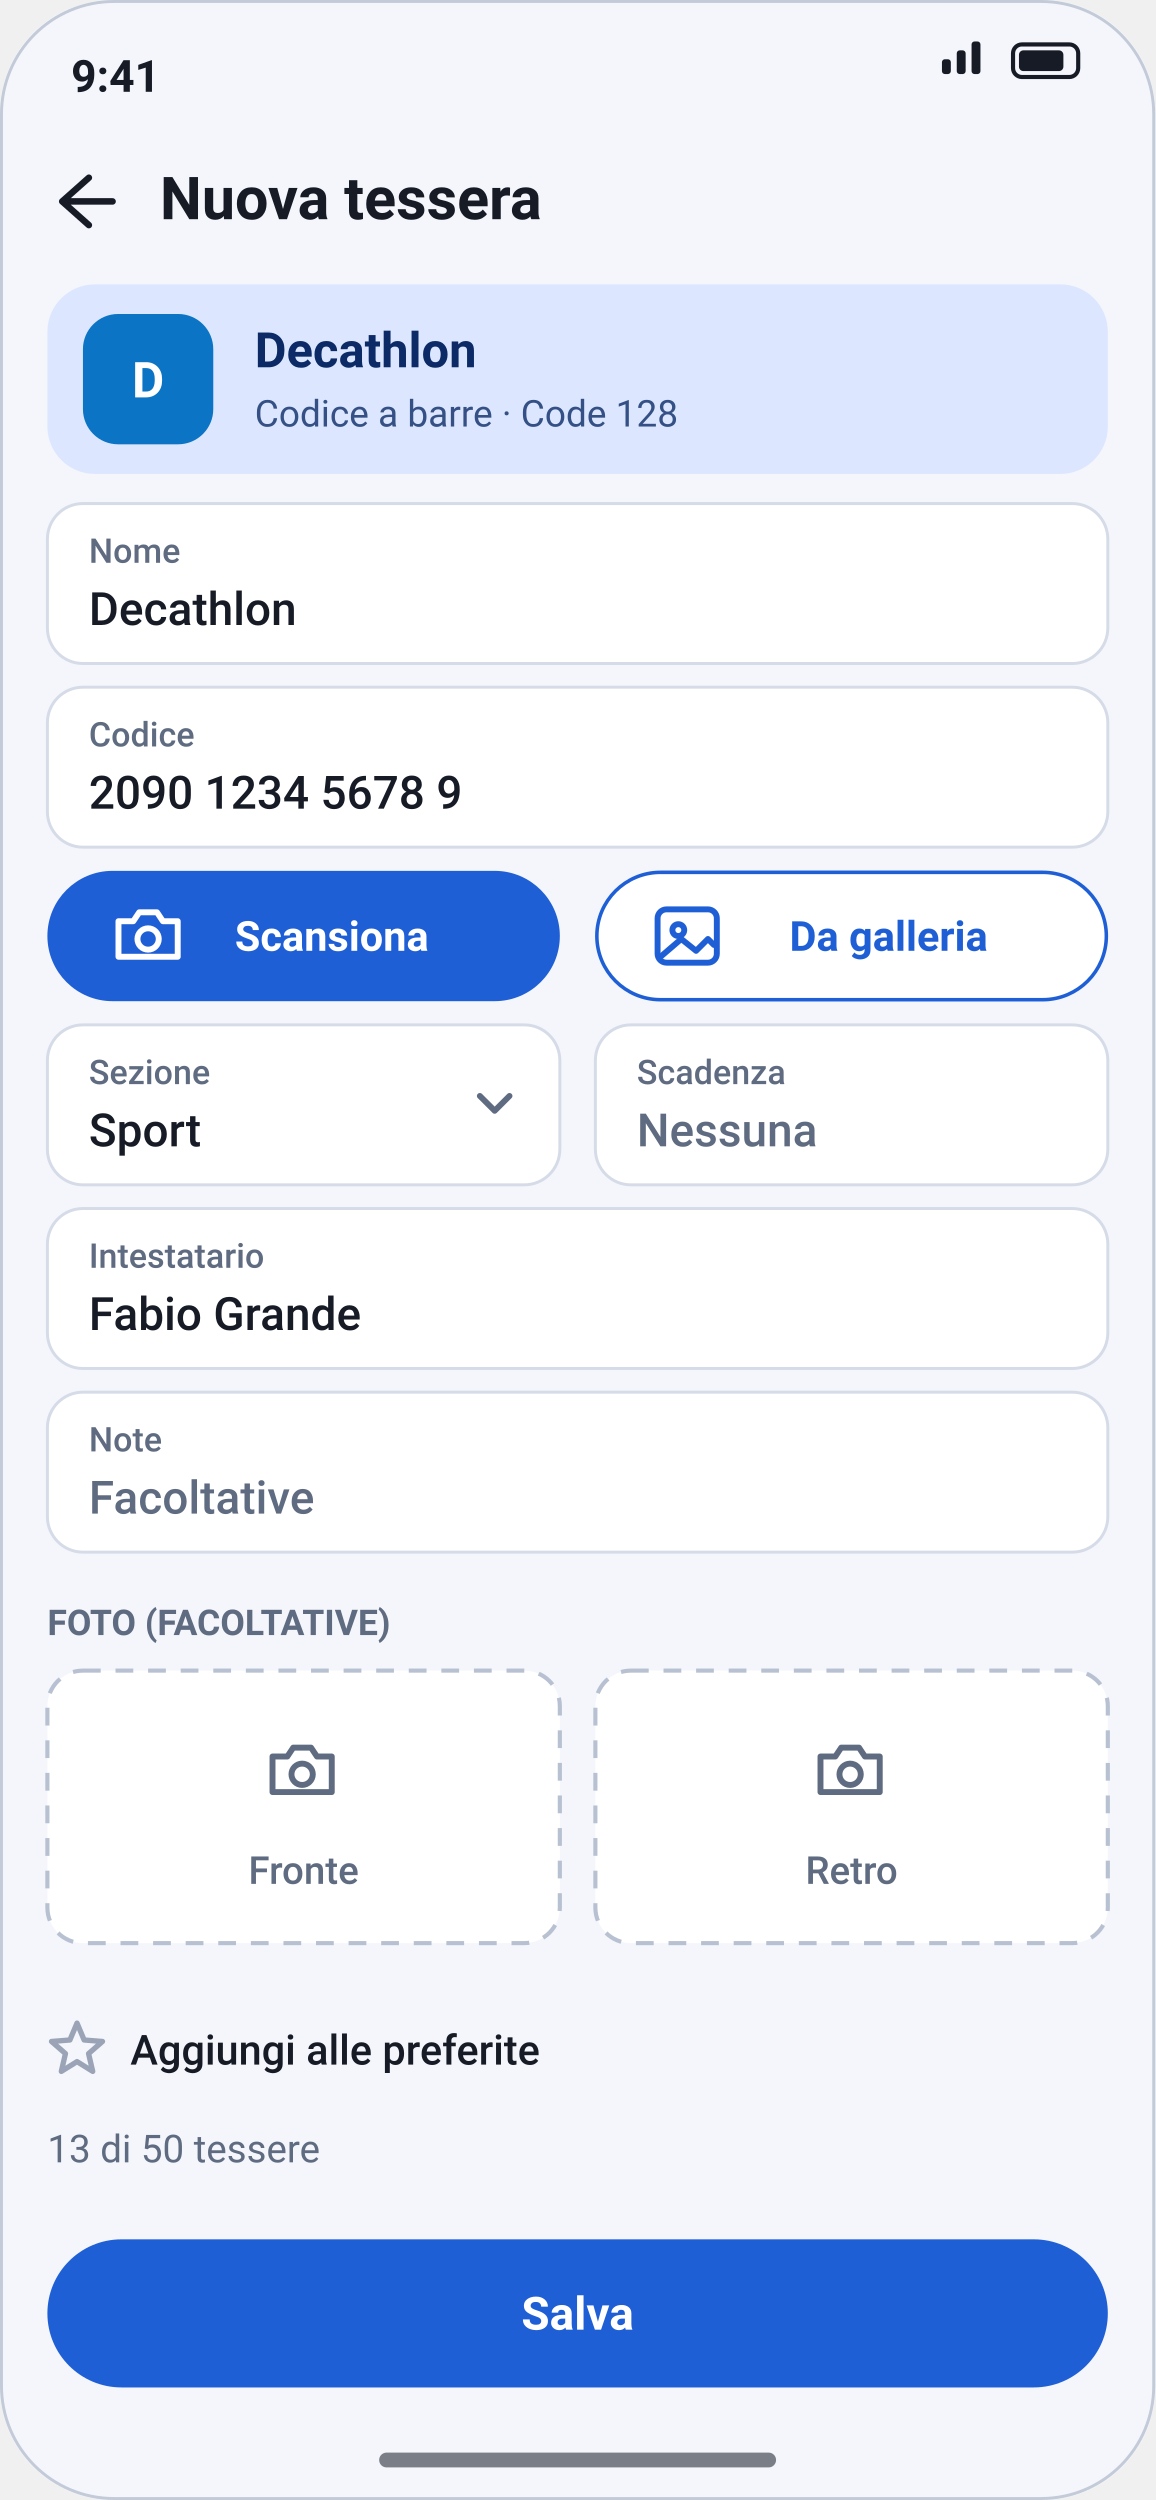
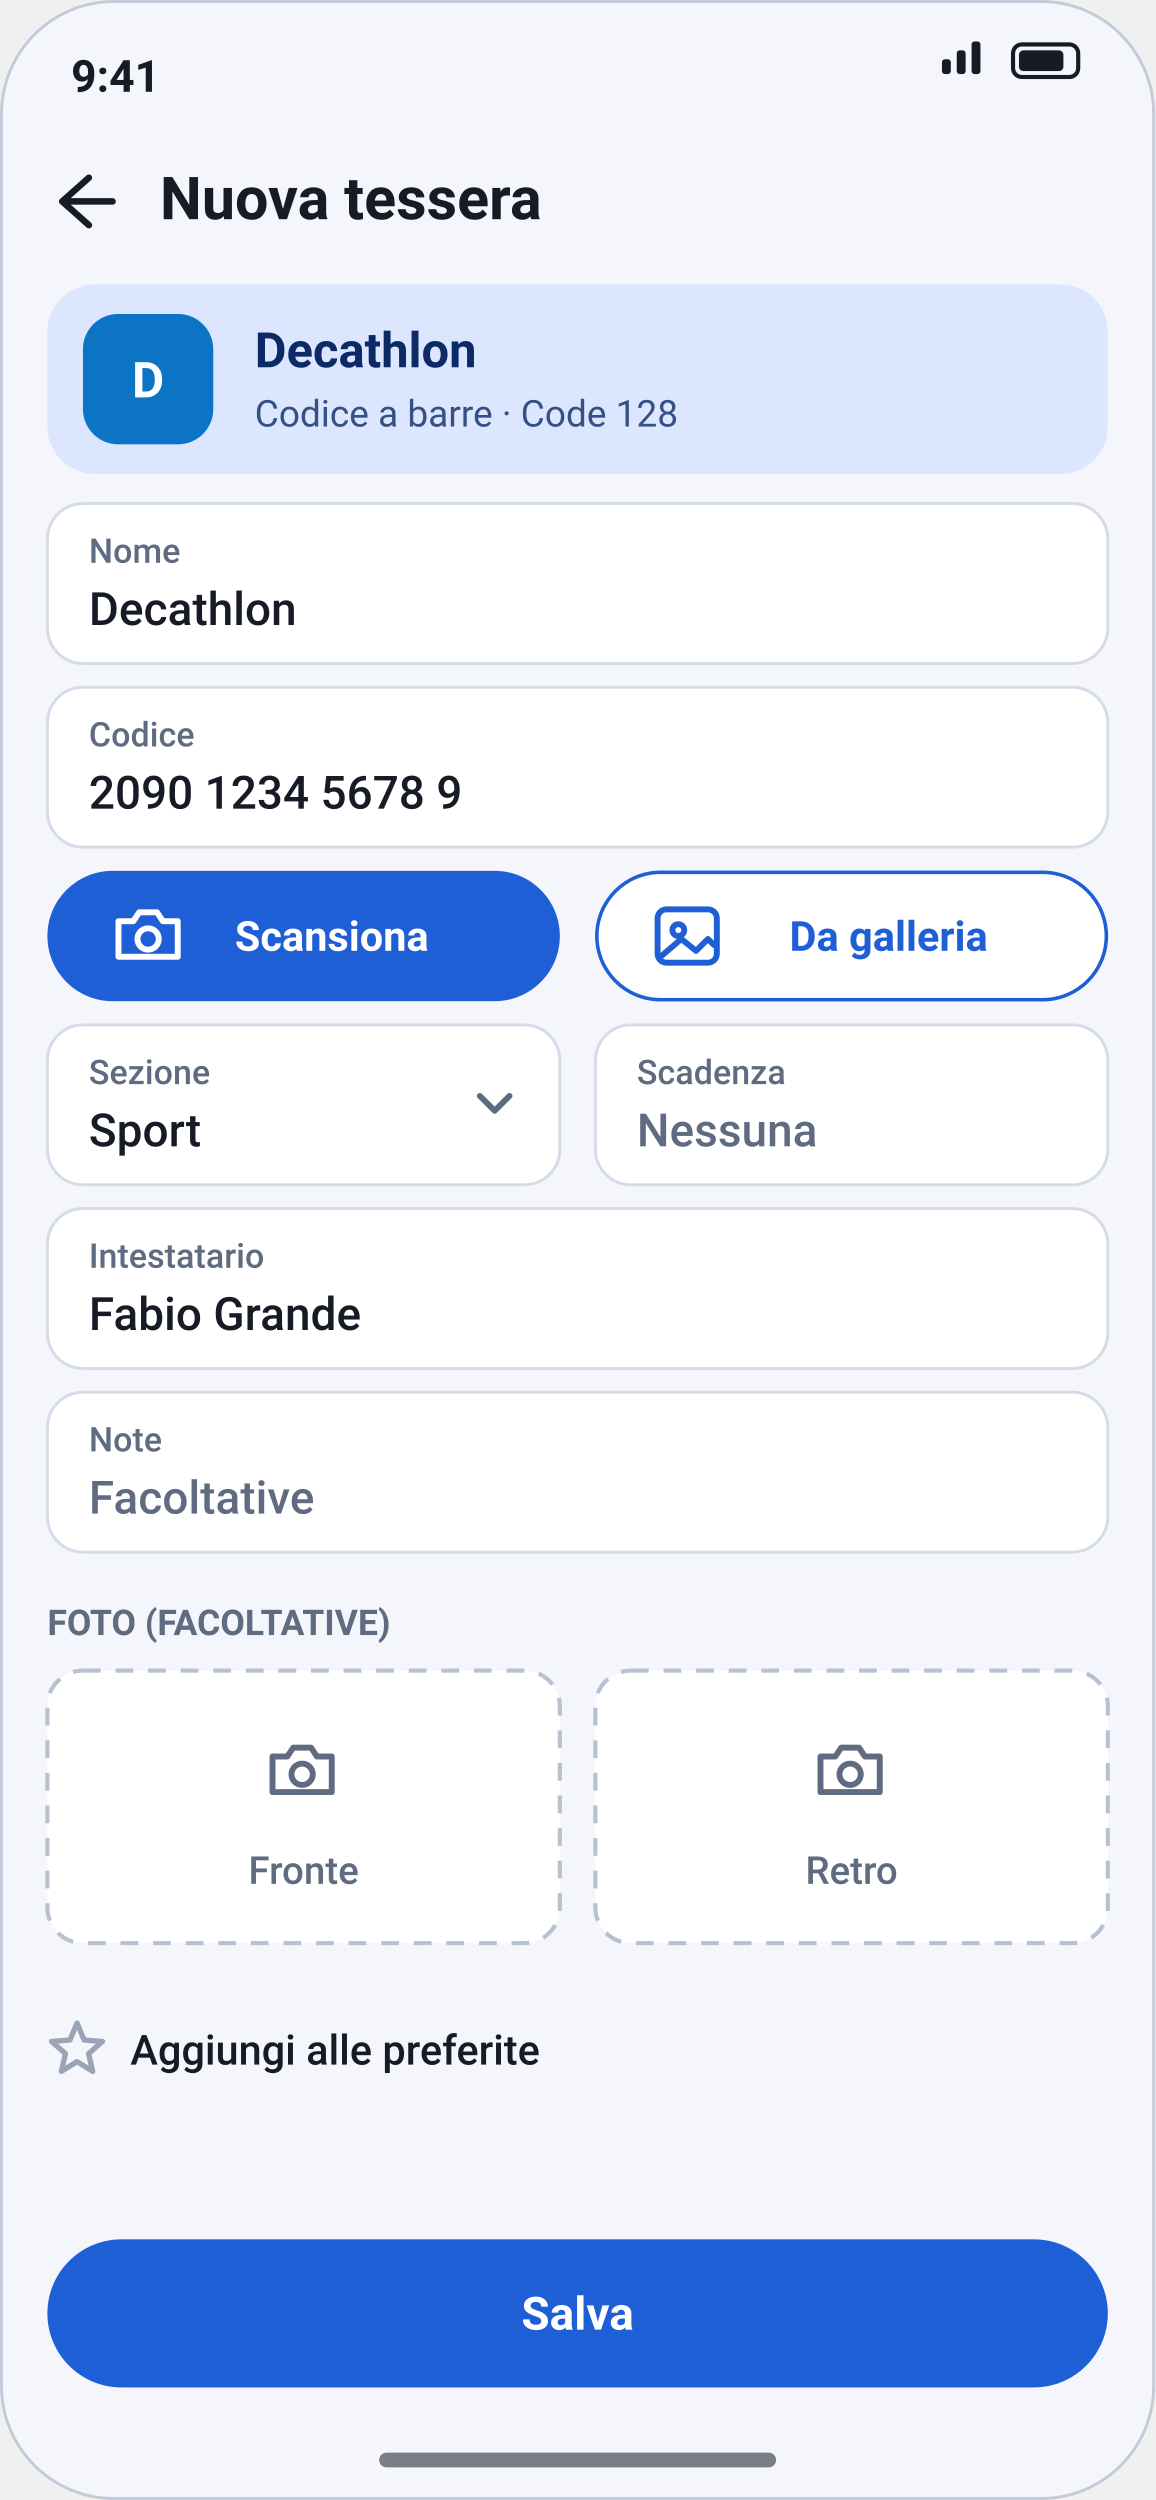
<svg xmlns="http://www.w3.org/2000/svg" viewBox="0 0 390 844" width="390" height="844" font-family="Roboto, Inter, 'Helvetica Neue', Arial, sans-serif">
  <defs>
    <clipPath id="s">
      <rect width="390" height="844" rx="38" />
    </clipPath>
  </defs>
  <g clip-path="url(#s)">
    <rect x="0" y="0" width="390" height="844" rx="0" fill="#F4F6FB" opacity="1" />
    <path d="M30 60 L21 68 L30 76 M21 68 H38" fill="none" stroke="#161B26" stroke-width="2.2" stroke-linecap="round" stroke-linejoin="round" />
    <text x="54" y="74" font-size="20" font-weight="600" fill="#161B26" text-anchor="start" opacity="1">Nuova tessera</text>
    <rect x="16" y="96" width="358" height="64" rx="16" fill="#DCE7FF" opacity="1" />
    <rect x="28" y="106" width="44" height="44" rx="11.88" fill="#0B74C4" opacity="1" />
    <text x="50.0" y="134.16" font-size="16.72" font-weight="700" fill="#fff" text-anchor="middle" opacity="1">D</text>
    <text x="86" y="124" font-size="16.5" font-weight="600" fill="#0B2A66" text-anchor="start" opacity="1">Decathlon</text>
    <text x="86" y="144" font-size="12.5" font-weight="400" fill="#0B2A66" text-anchor="start" opacity="0.8">Codice a barre · Code 128</text>
    <rect x="16" y="170" width="358" height="54" rx="12" fill="#FFFFFF" stroke="#D5DBE7" stroke-width="1" opacity="1" />
    <text x="30" y="190" font-size="11.5" font-weight="500" fill="#5F6B80" text-anchor="start" opacity="1">Nome</text>
    <text x="30" y="211" font-size="15.5" font-weight="500" fill="#161B26" text-anchor="start" opacity="1">Decathlon</text>
    <rect x="16" y="232" width="358" height="54" rx="12" fill="#FFFFFF" stroke="#D5DBE7" stroke-width="1" opacity="1" />
    <text x="30" y="252" font-size="11.5" font-weight="500" fill="#5F6B80" text-anchor="start" opacity="1">Codice</text>
    <text x="30" y="273" font-size="15.5" font-weight="500" fill="#161B26" text-anchor="start" opacity="1">2090 1234 5678 9</text>
    <rect x="16" y="294" width="173" height="44" rx="22" fill="#1F5FD6" opacity="1" />
    <g fill="none" stroke="#fff" stroke-width="2" stroke-linejoin="round">
      <path d="M40 311 H45 L47 308 H53 L55 311 H60 V323 H40 Z" />
      <circle cx="50" cy="317" r="3.6" />
    </g>
    <text x="112" y="321" font-size="14" font-weight="600" fill="#fff" text-anchor="middle" opacity="1">Scansiona</text>
    <rect x="201.5" y="294.5" width="172" height="43" rx="21.5" fill="#FFFFFF" stroke="#1F5FD6" stroke-width="1.2" opacity="1" />
    <g fill="none" stroke="#1F5FD6" stroke-width="2" stroke-linejoin="round" stroke-linecap="round">
      <rect x="222" y="307" width="20" height="18" rx="3" />
      <circle cx="229" cy="314" r="2" />
      <path d="M223 323 L230 317 L235 321 L239 317 L241 319" />
    </g>
    <text x="300" y="321" font-size="14" font-weight="600" fill="#1F5FD6" text-anchor="middle" opacity="1">Da galleria</text>
    <g transform="translate(0 52)">
      <rect x="16" y="294" width="173" height="54" rx="12" fill="#FFFFFF" stroke="#D5DBE7" stroke-width="1" opacity="1" />
      <text x="30" y="314" font-size="11.5" font-weight="500" fill="#5F6B80" text-anchor="start" opacity="1">Sezione</text>
      <text x="30" y="335" font-size="15.5" font-weight="500" fill="#161B26" text-anchor="start" opacity="1">Sport</text>
      <path d="M162 318 l5 5 l5 -5" fill="none" stroke="#5F6B80" stroke-width="2" stroke-linecap="round" stroke-linejoin="round" />
      <rect x="201" y="294" width="173" height="54" rx="12" fill="#FFFFFF" stroke="#D5DBE7" stroke-width="1" opacity="1" />
      <text x="215" y="314" font-size="11.5" font-weight="500" fill="#5F6B80" text-anchor="start" opacity="1">Scadenza</text>
      <text x="215" y="335" font-size="15.5" font-weight="500" fill="#5F6B80" text-anchor="start" opacity="1">Nessuna</text>
      <rect x="16" y="356" width="358" height="54" rx="12" fill="#FFFFFF" stroke="#D5DBE7" stroke-width="1" opacity="1" />
      <text x="30" y="376" font-size="11.5" font-weight="500" fill="#5F6B80" text-anchor="start" opacity="1">Intestatario</text>
      <text x="30" y="397" font-size="15.5" font-weight="500" fill="#161B26" text-anchor="start" opacity="1">Fabio Grande</text>
      <rect x="16" y="418" width="358" height="54" rx="12" fill="#FFFFFF" stroke="#D5DBE7" stroke-width="1" opacity="1" />
      <text x="30" y="438" font-size="11.5" font-weight="500" fill="#5F6B80" text-anchor="start" opacity="1">Note</text>
      <text x="30" y="459" font-size="15.5" font-weight="500" fill="#5F6B80" text-anchor="start" opacity="1">Facoltative</text>
      <text x="16" y="500" font-size="12" font-weight="700" fill="#5F6B80" text-anchor="start" opacity="1">FOTO (FACOLTATIVE)</text>
      <rect x="16" y="512" width="173" height="92" rx="12" fill="#FFFFFF" stroke="#B8C1D1" stroke-width="1.4" stroke-dasharray="6 5" opacity="1" />
      <g fill="none" stroke="#5F6B80" stroke-width="2" stroke-linejoin="round">
        <path d="M92 541 H97 L99 538 H105 L107 541 H112 V553 H92 Z" />
        <circle cx="102" cy="547" r="3.6" />
      </g>
      <text x="102.5" y="584" font-size="13" font-weight="500" fill="#5F6B80" text-anchor="middle" opacity="1">Fronte</text>
      <rect x="201" y="512" width="173" height="92" rx="12" fill="#FFFFFF" stroke="#B8C1D1" stroke-width="1.4" stroke-dasharray="6 5" opacity="1" />
      <g fill="none" stroke="#5F6B80" stroke-width="2" stroke-linejoin="round">
        <path d="M277 541 H282 L284 538 H290 L292 541 H297 V553 H277 Z" />
        <circle cx="287" cy="547" r="3.6" />
      </g>
      <text x="287.5" y="584" font-size="13" font-weight="500" fill="#5F6B80" text-anchor="middle" opacity="1">Retro</text>
      <polygon points="26.0,631.0 28.4,636.7 34.6,637.2 29.9,641.3 31.3,647.3 26.0,644.0 20.7,647.3 22.1,641.3 17.4,637.2 23.6,636.7" fill="none" stroke="#9AA4B6" stroke-width="1.8" stroke-linejoin="round" />
      <text x="44" y="645" font-size="14" font-weight="500" fill="#161B26" text-anchor="start" opacity="1">Aggiungi alle preferite</text>
    </g>
-     <text x="16" y="730" font-size="13" font-weight="400" fill="#5F6B80" text-anchor="start" opacity="1">13 di 50 tessere</text>
    <rect x="16" y="756" width="358" height="50" rx="25.0" fill="#1F5FD6" opacity="1" />
    <text x="195.0" y="786.5" font-size="15.5" font-weight="600" fill="#fff" text-anchor="middle" opacity="1">Salva</text>
    <text x="24" y="31" font-size="15" font-weight="600" fill="#161B26" text-anchor="start" opacity="1">9:41</text>
    <g fill="#161B26">
      <rect x="318" y="20" width="3" height="5" rx="1" />
      <rect x="323" y="17" width="3" height="8" rx="1" />
      <rect x="328" y="14" width="3" height="11" rx="1" />
      <rect x="342" y="15" width="22" height="11" rx="3" fill="none" stroke="#161B26" stroke-width="1.4" />
      <rect x="344" y="17" width="15" height="7" rx="1.5" />
    </g>
    <rect x="128" y="828" width="134" height="5" rx="2.5" fill="#161B26" opacity="0.55" />
  </g>
  <rect x=".5" y=".5" width="389" height="843" rx="38" fill="none" stroke="#C3CAD8" />
</svg>
